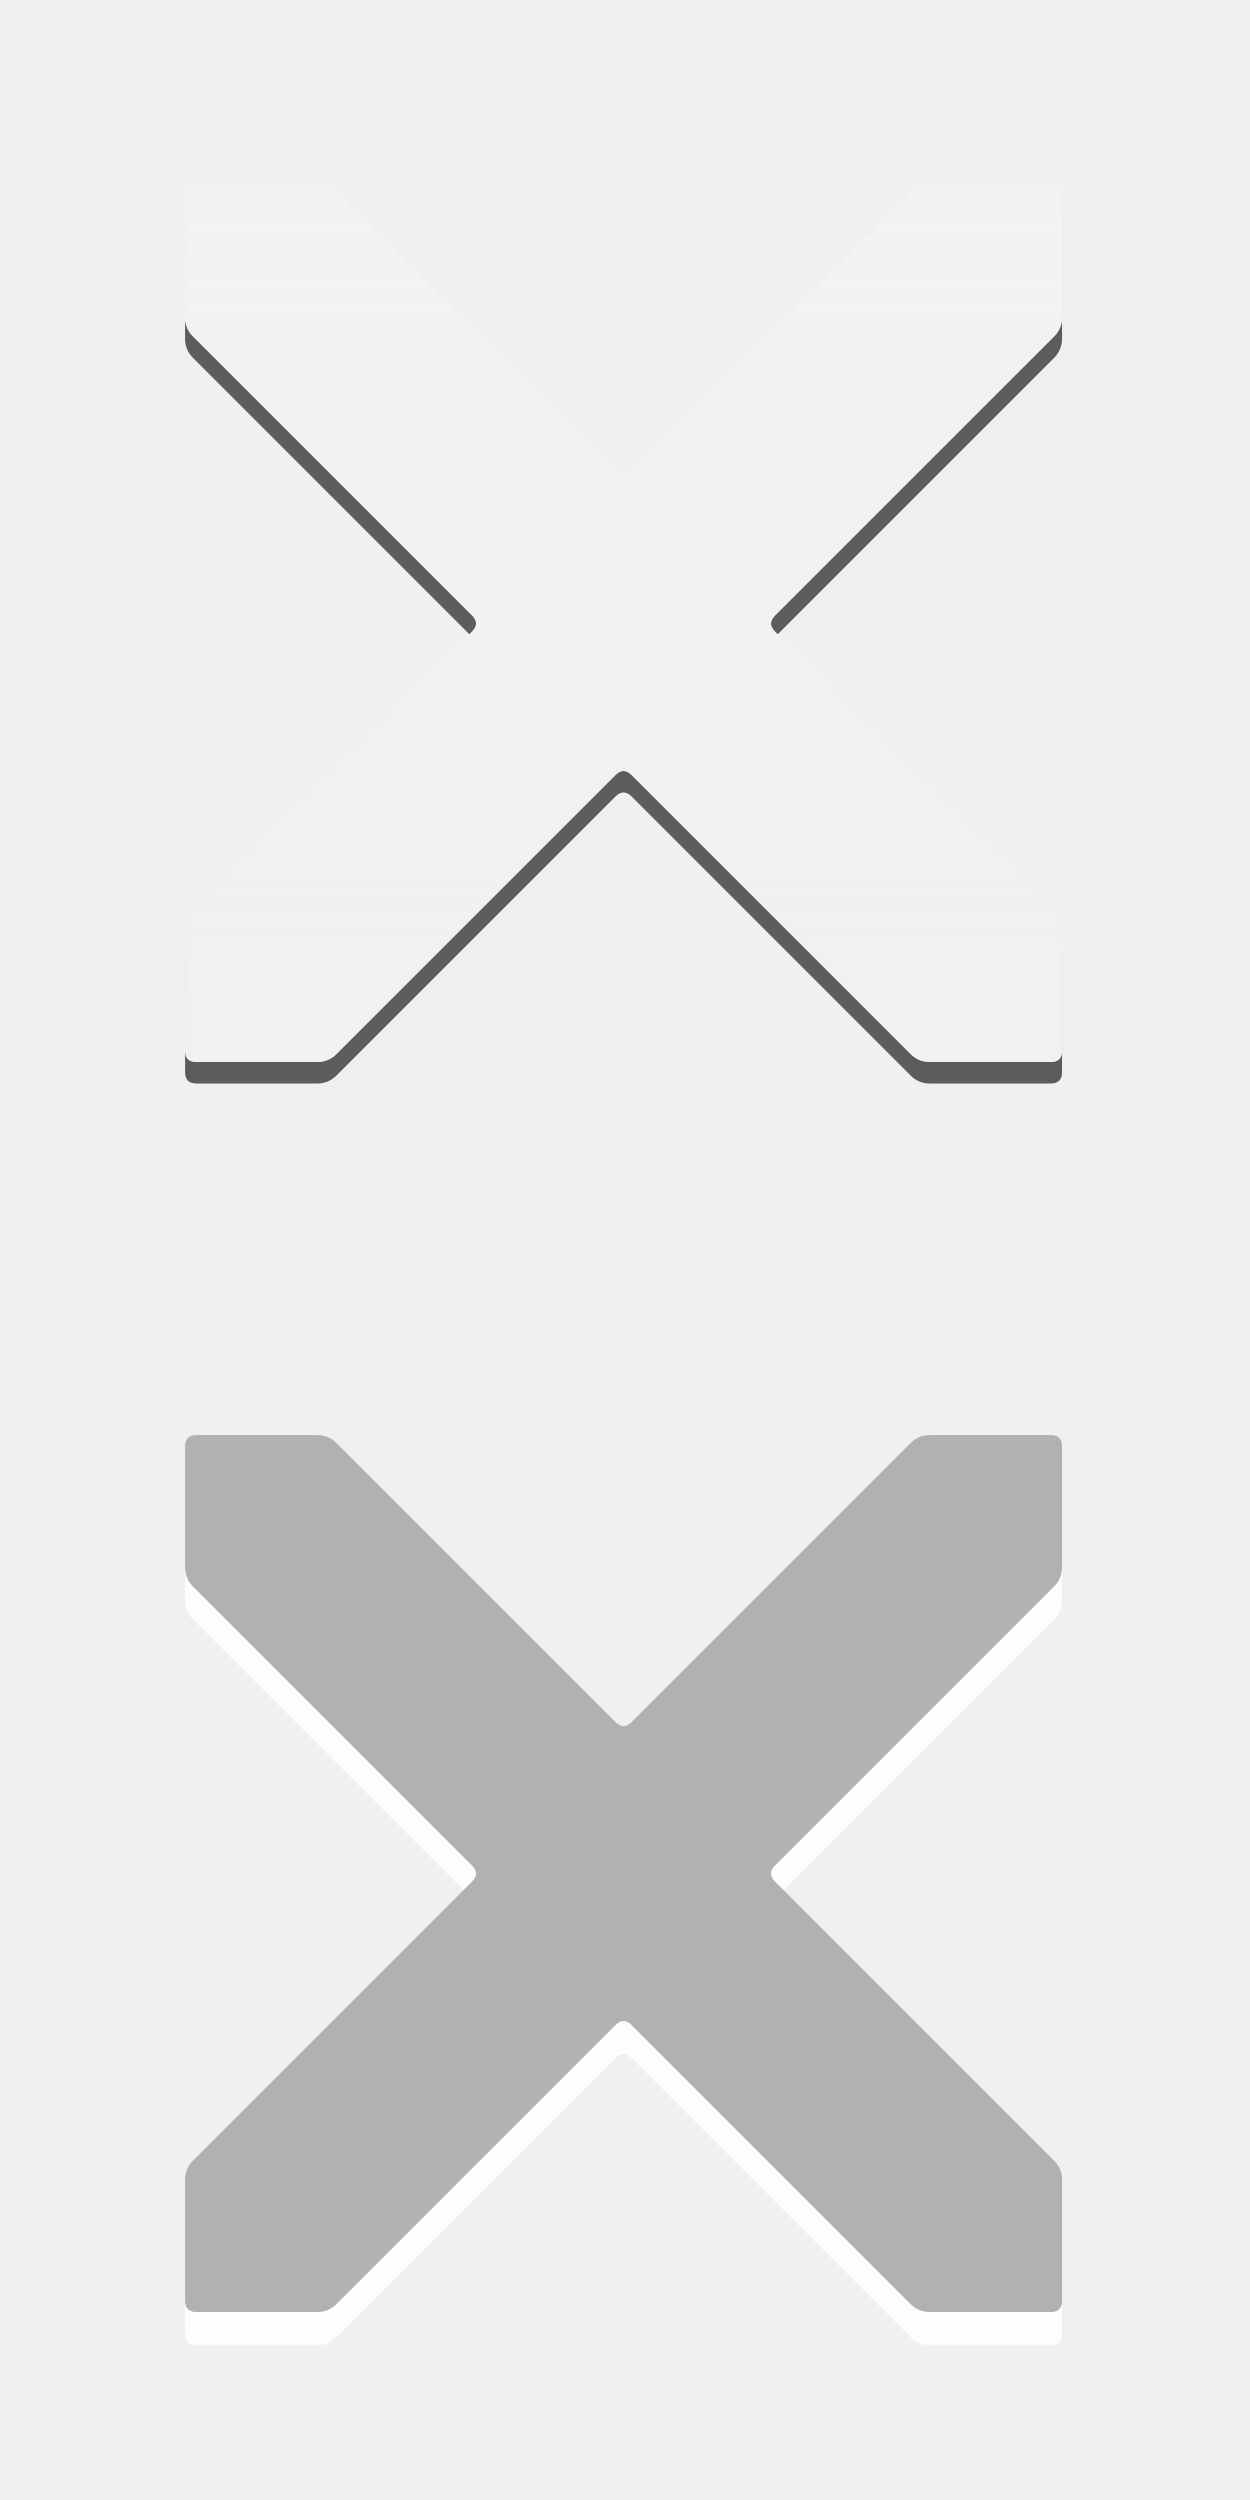
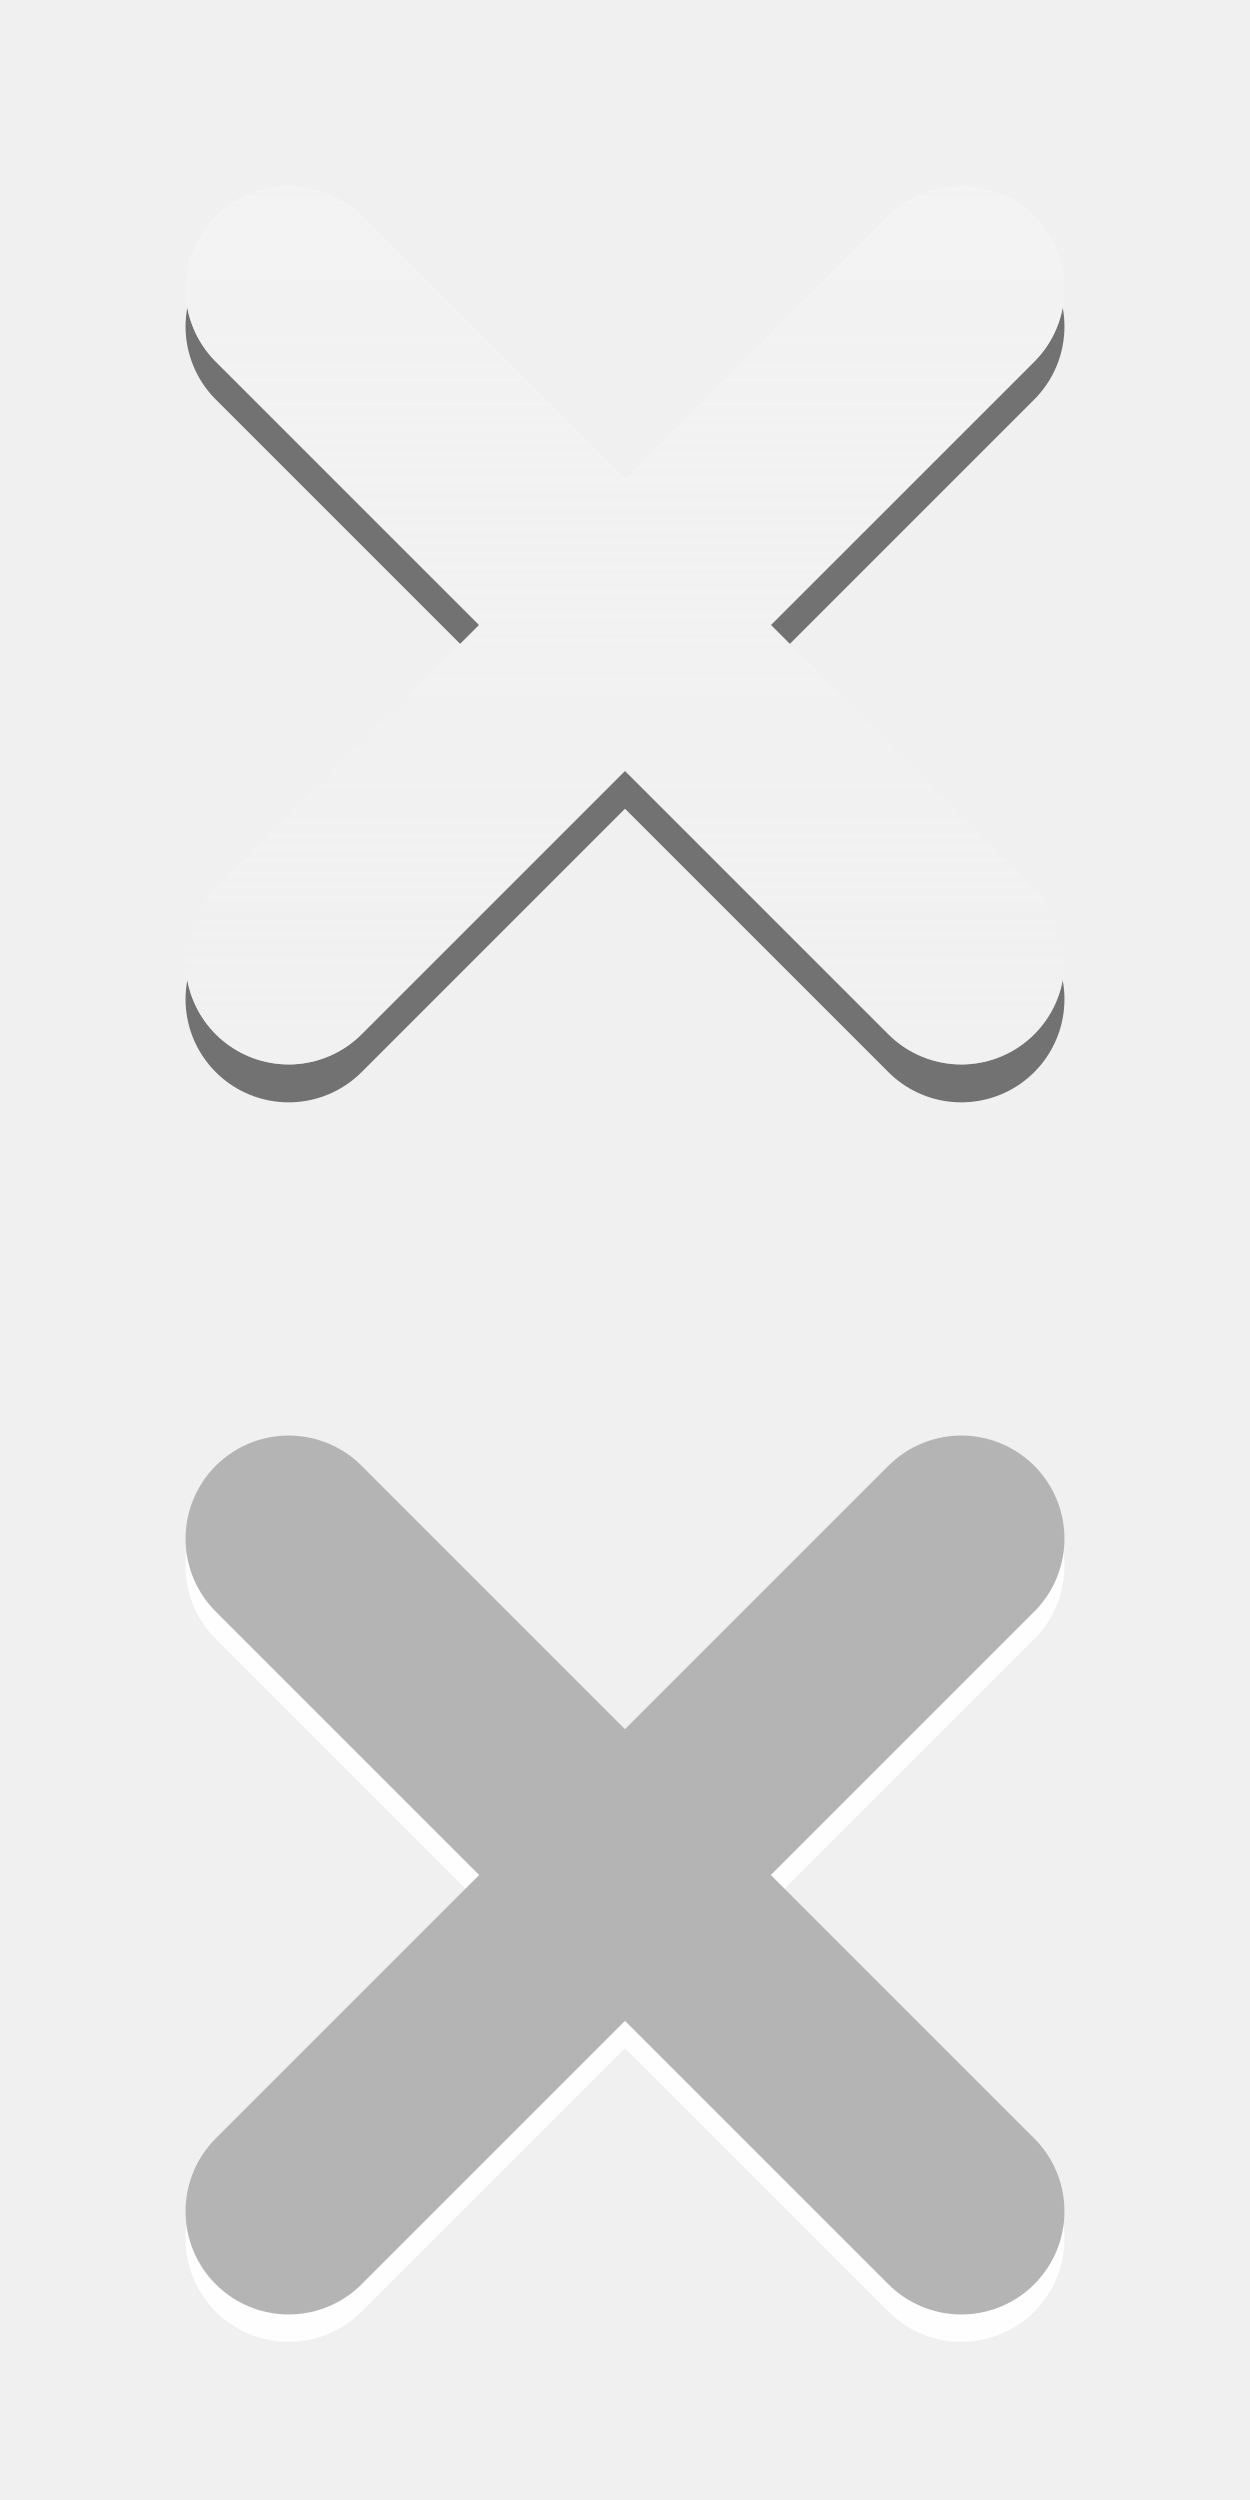
<svg xmlns="http://www.w3.org/2000/svg" width="32" height="64" viewBox="0 0 32 64">
  <defs>
-     <path id="g" d="M4.738,5.028 Q4.738,4.738 5.028,4.738 L8.120,4.738 Q8.410,4.738 8.615,4.943 L15.757,12.085 Q15.963,12.290 16.168,12.085 L23.310,4.943 Q23.515,4.738 23.805,4.738 L26.898,4.738 Q27.188,4.738 27.188,5.028 L27.188,8.120 Q27.188,8.410 26.982,8.615 L19.840,15.757 Q19.635,15.963 19.840,16.168 L26.982,23.310 Q27.188,23.515 27.188,23.805 L27.188,26.898 Q27.188,27.188 26.898,27.188 L23.805,27.188 Q23.515,27.188 23.310,26.982 L16.168,19.840 Q15.963,19.635 15.757,19.840 L8.615,26.982 Q8.410,27.188 8.120,27.188 L5.028,27.188 Q4.738,27.188 4.738,26.898 L4.738,23.805 Q4.738,23.515 4.943,23.310 L12.085,16.168 Q12.290,15.963 12.085,15.757 L4.943,8.615 Q4.738,8.410 4.738,8.120 Z" />
-     <linearGradient id="fdn" gradientUnits="userSpaceOnUse" x1="0" y1="4.74" x2="0" y2="27.19">
-       <stop offset="0" stop-color="#f3f3f3" stop-opacity="0.945" />
-       <stop offset="1" stop-color="#f1f1f1" stop-opacity="0.635" />
+     <path id="g" d="M7.39,7.39 L24.61,24.61 M24.61,7.39 L7.39,24.61" fill="none" stroke-width="5.28" stroke-linecap="round" />
+     <linearGradient id="fdn" gradientUnits="userSpaceOnUse" x1="0" y1="4.75" x2="0" y2="27.25">
+       <stop offset="0" stop-color="#f3f3f3" stop-opacity="0.930" />
+       <stop offset="1" stop-color="#f1f1f1" stop-opacity="0.650" />
    </linearGradient>
    <mask id="m" maskUnits="userSpaceOnUse" x="-8" y="-8" width="48" height="80">
      <rect x="-8" y="-8" width="48" height="80" fill="#ffffff" />
-       <use href="#g" fill="#000000" />
+       <use href="#g" stroke="#000000" />
    </mask>
  </defs>
  <g>
    <g mask="url(#m)">
-       <use href="#g" fill="#000000" fill-opacity="0.615" transform="translate(0,0.55)" />
+       <use href="#g" stroke="#000000" stroke-opacity="0.525" transform="translate(0,0.97)" />
    </g>
-     <use href="#g" fill="url(#fdn)" />
+     <use href="#g" stroke="url(#fdn)" />
  </g>
  <g transform="translate(0,32)">
    <g mask="url(#m)">
-       <use href="#g" fill="#ffffff" fill-opacity="0.845" transform="translate(0,0.85)" />
+       <use href="#g" stroke="#ffffff" stroke-opacity="0.950" transform="translate(0,0.70)" />
    </g>
-     <use href="#g" fill="#000000" fill-opacity="0.265" />
+     <use href="#g" stroke="#000000" stroke-opacity="0.250" />
  </g>
</svg>
